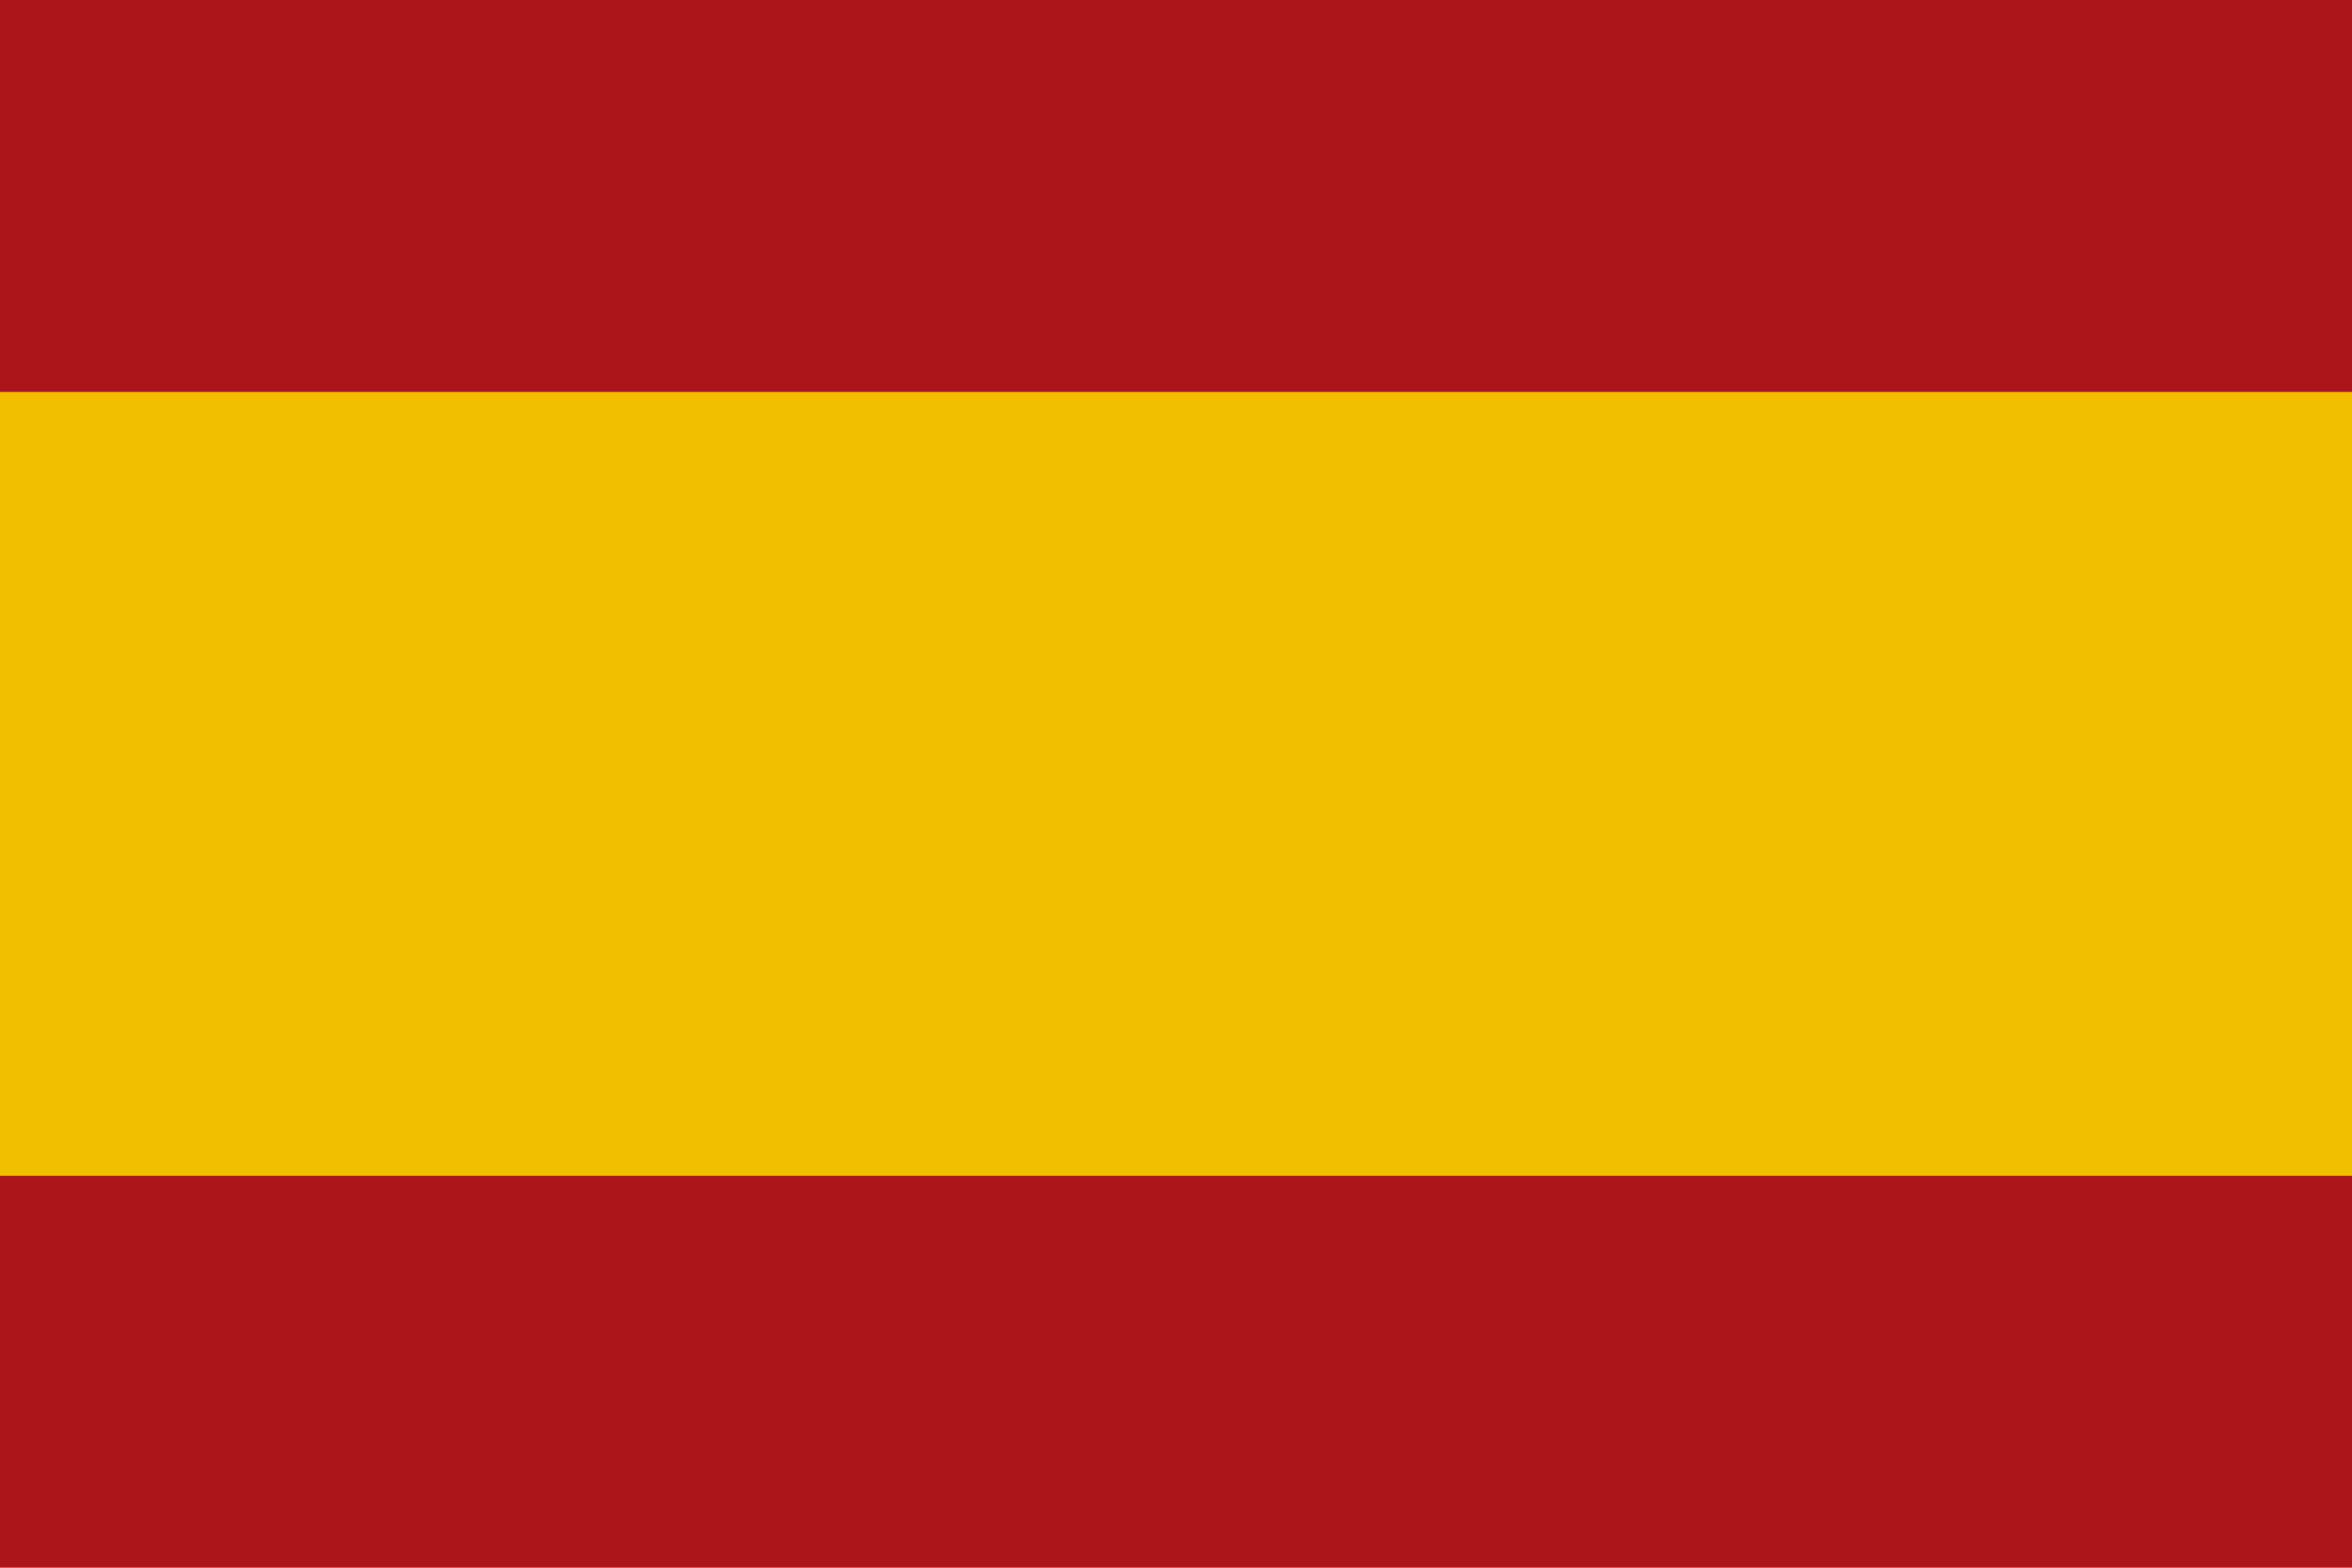
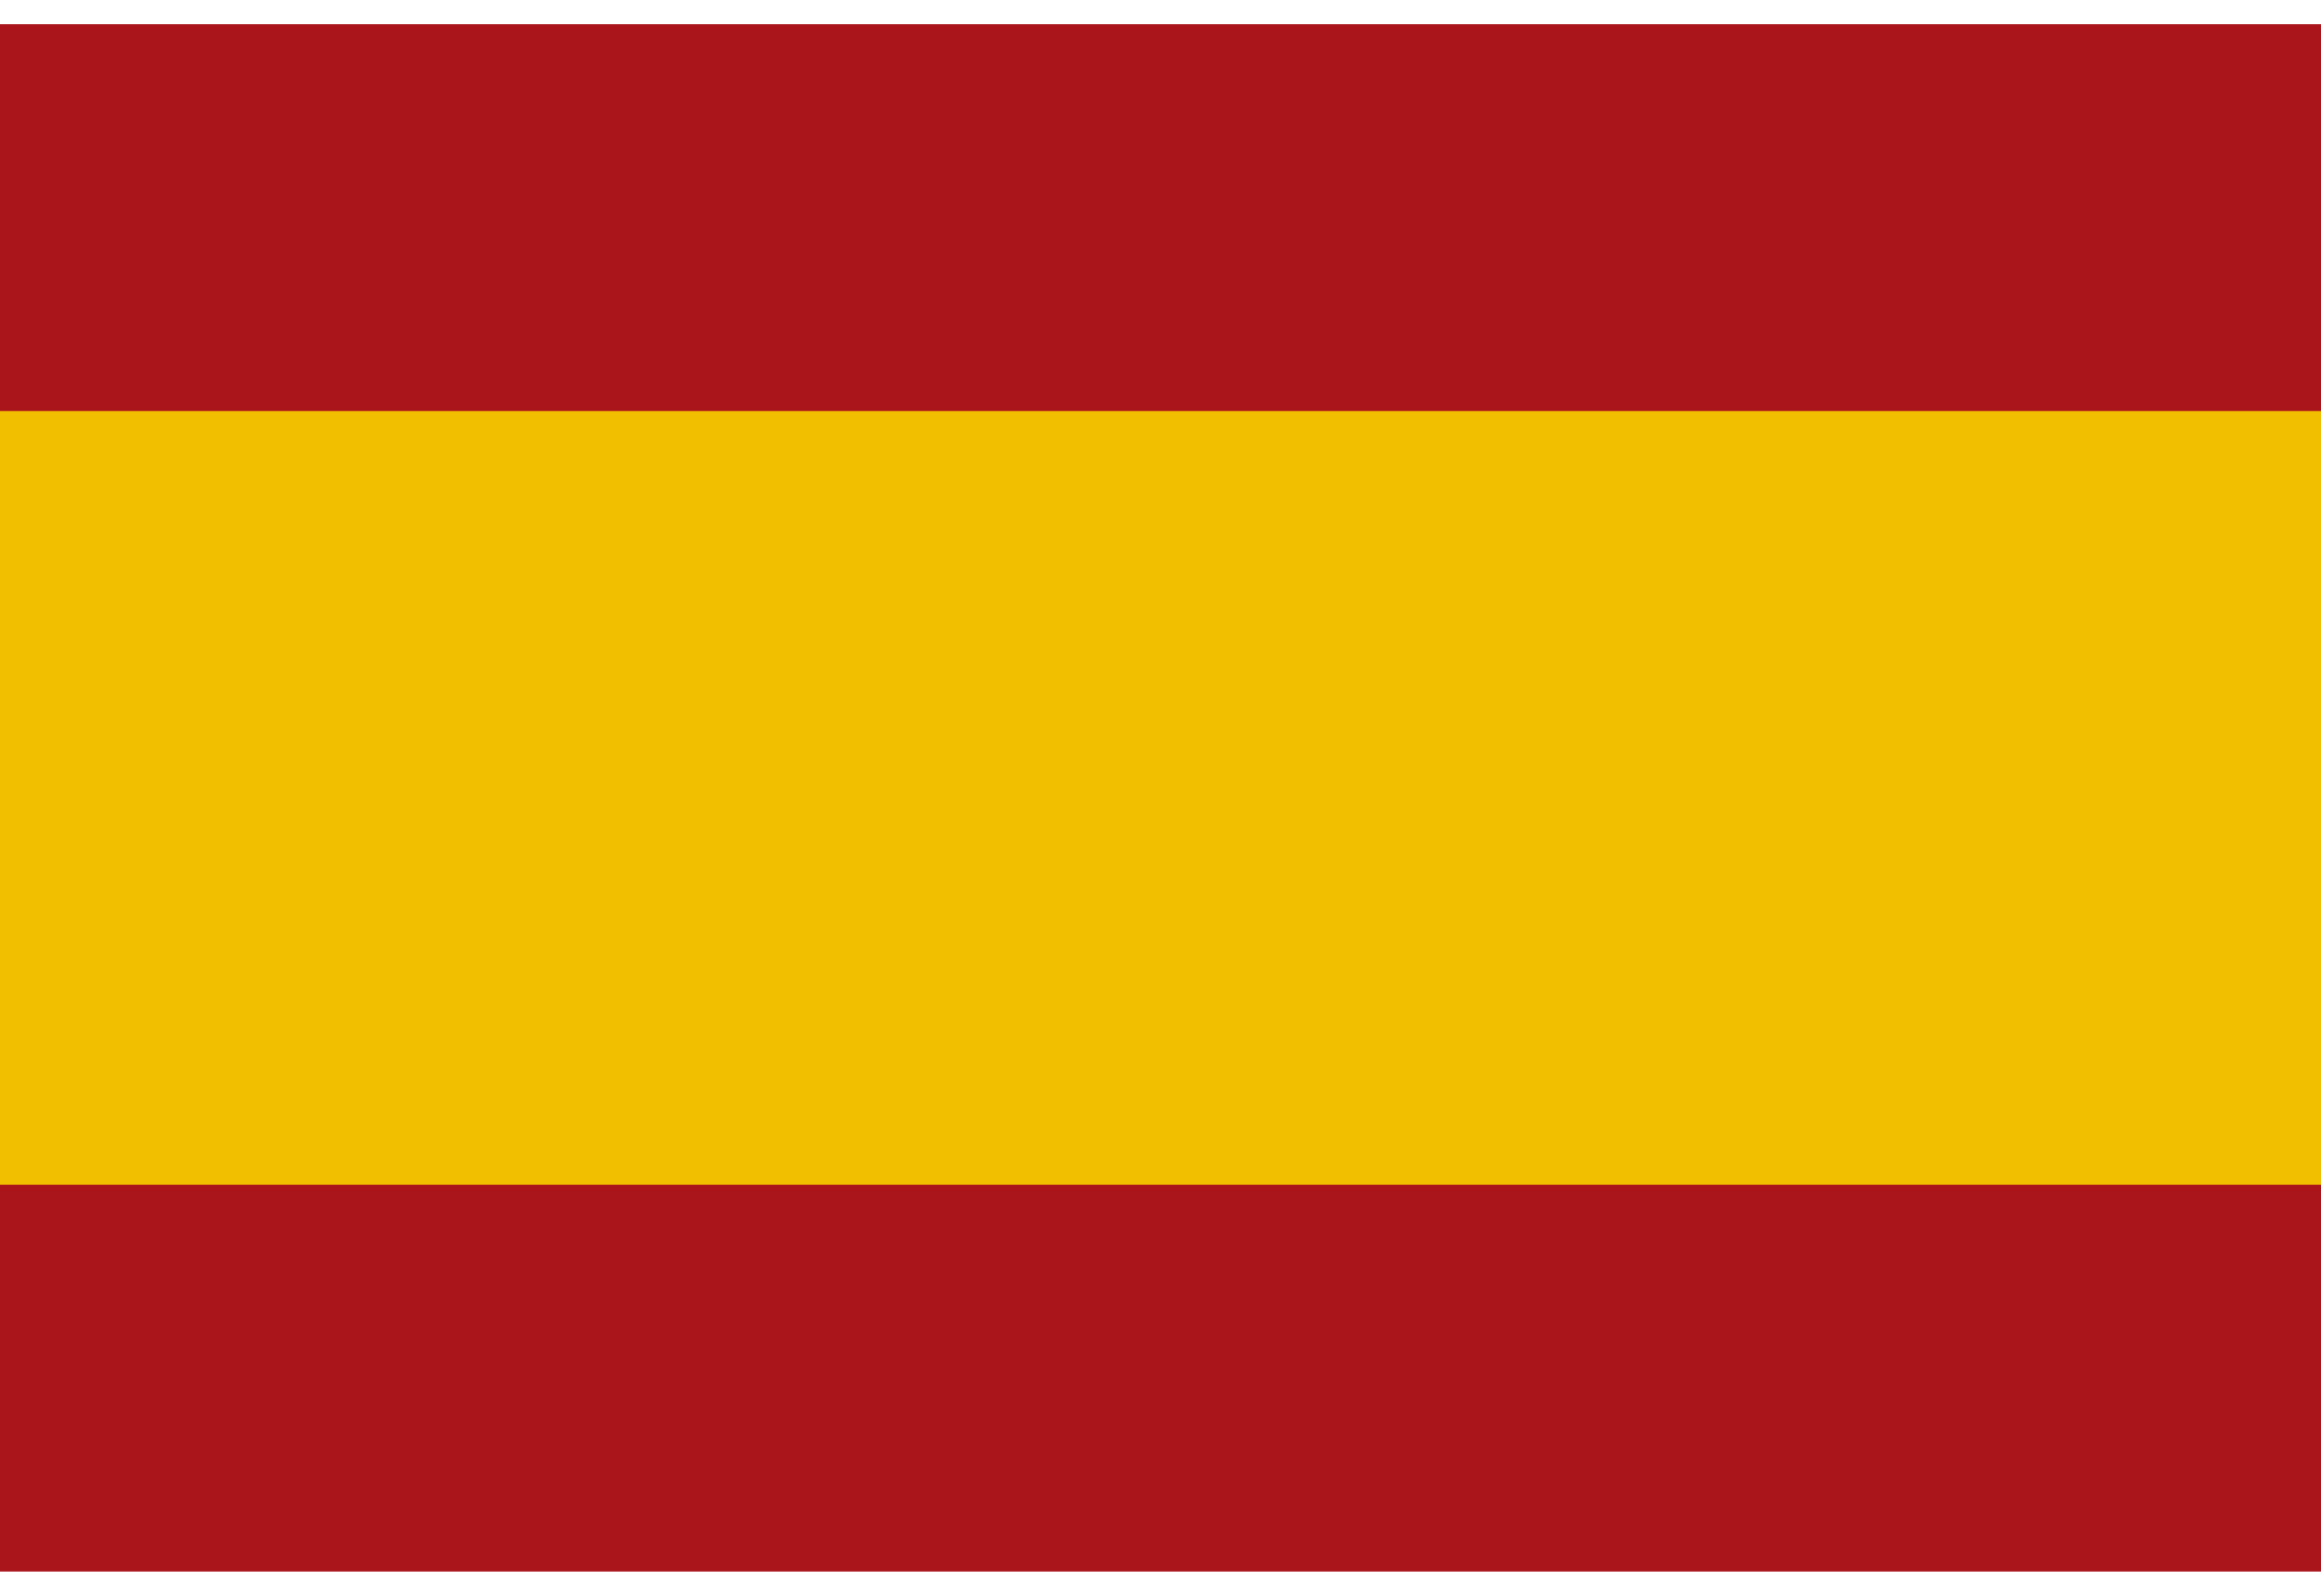
- <svg xmlns="http://www.w3.org/2000/svg" width="48" height="32" viewBox="0 0 3 2" role="img" aria-label="Spain flag">
+ <svg xmlns="http://www.w3.org/2000/svg" width="16" height="11" viewBox="0 0 3 2" role="img" aria-label="Spain flag">
  <rect width="3" height="2" fill="#aa151b" />
  <rect width="3" height="1" y="0.5" fill="#f1bf00" />
</svg>
